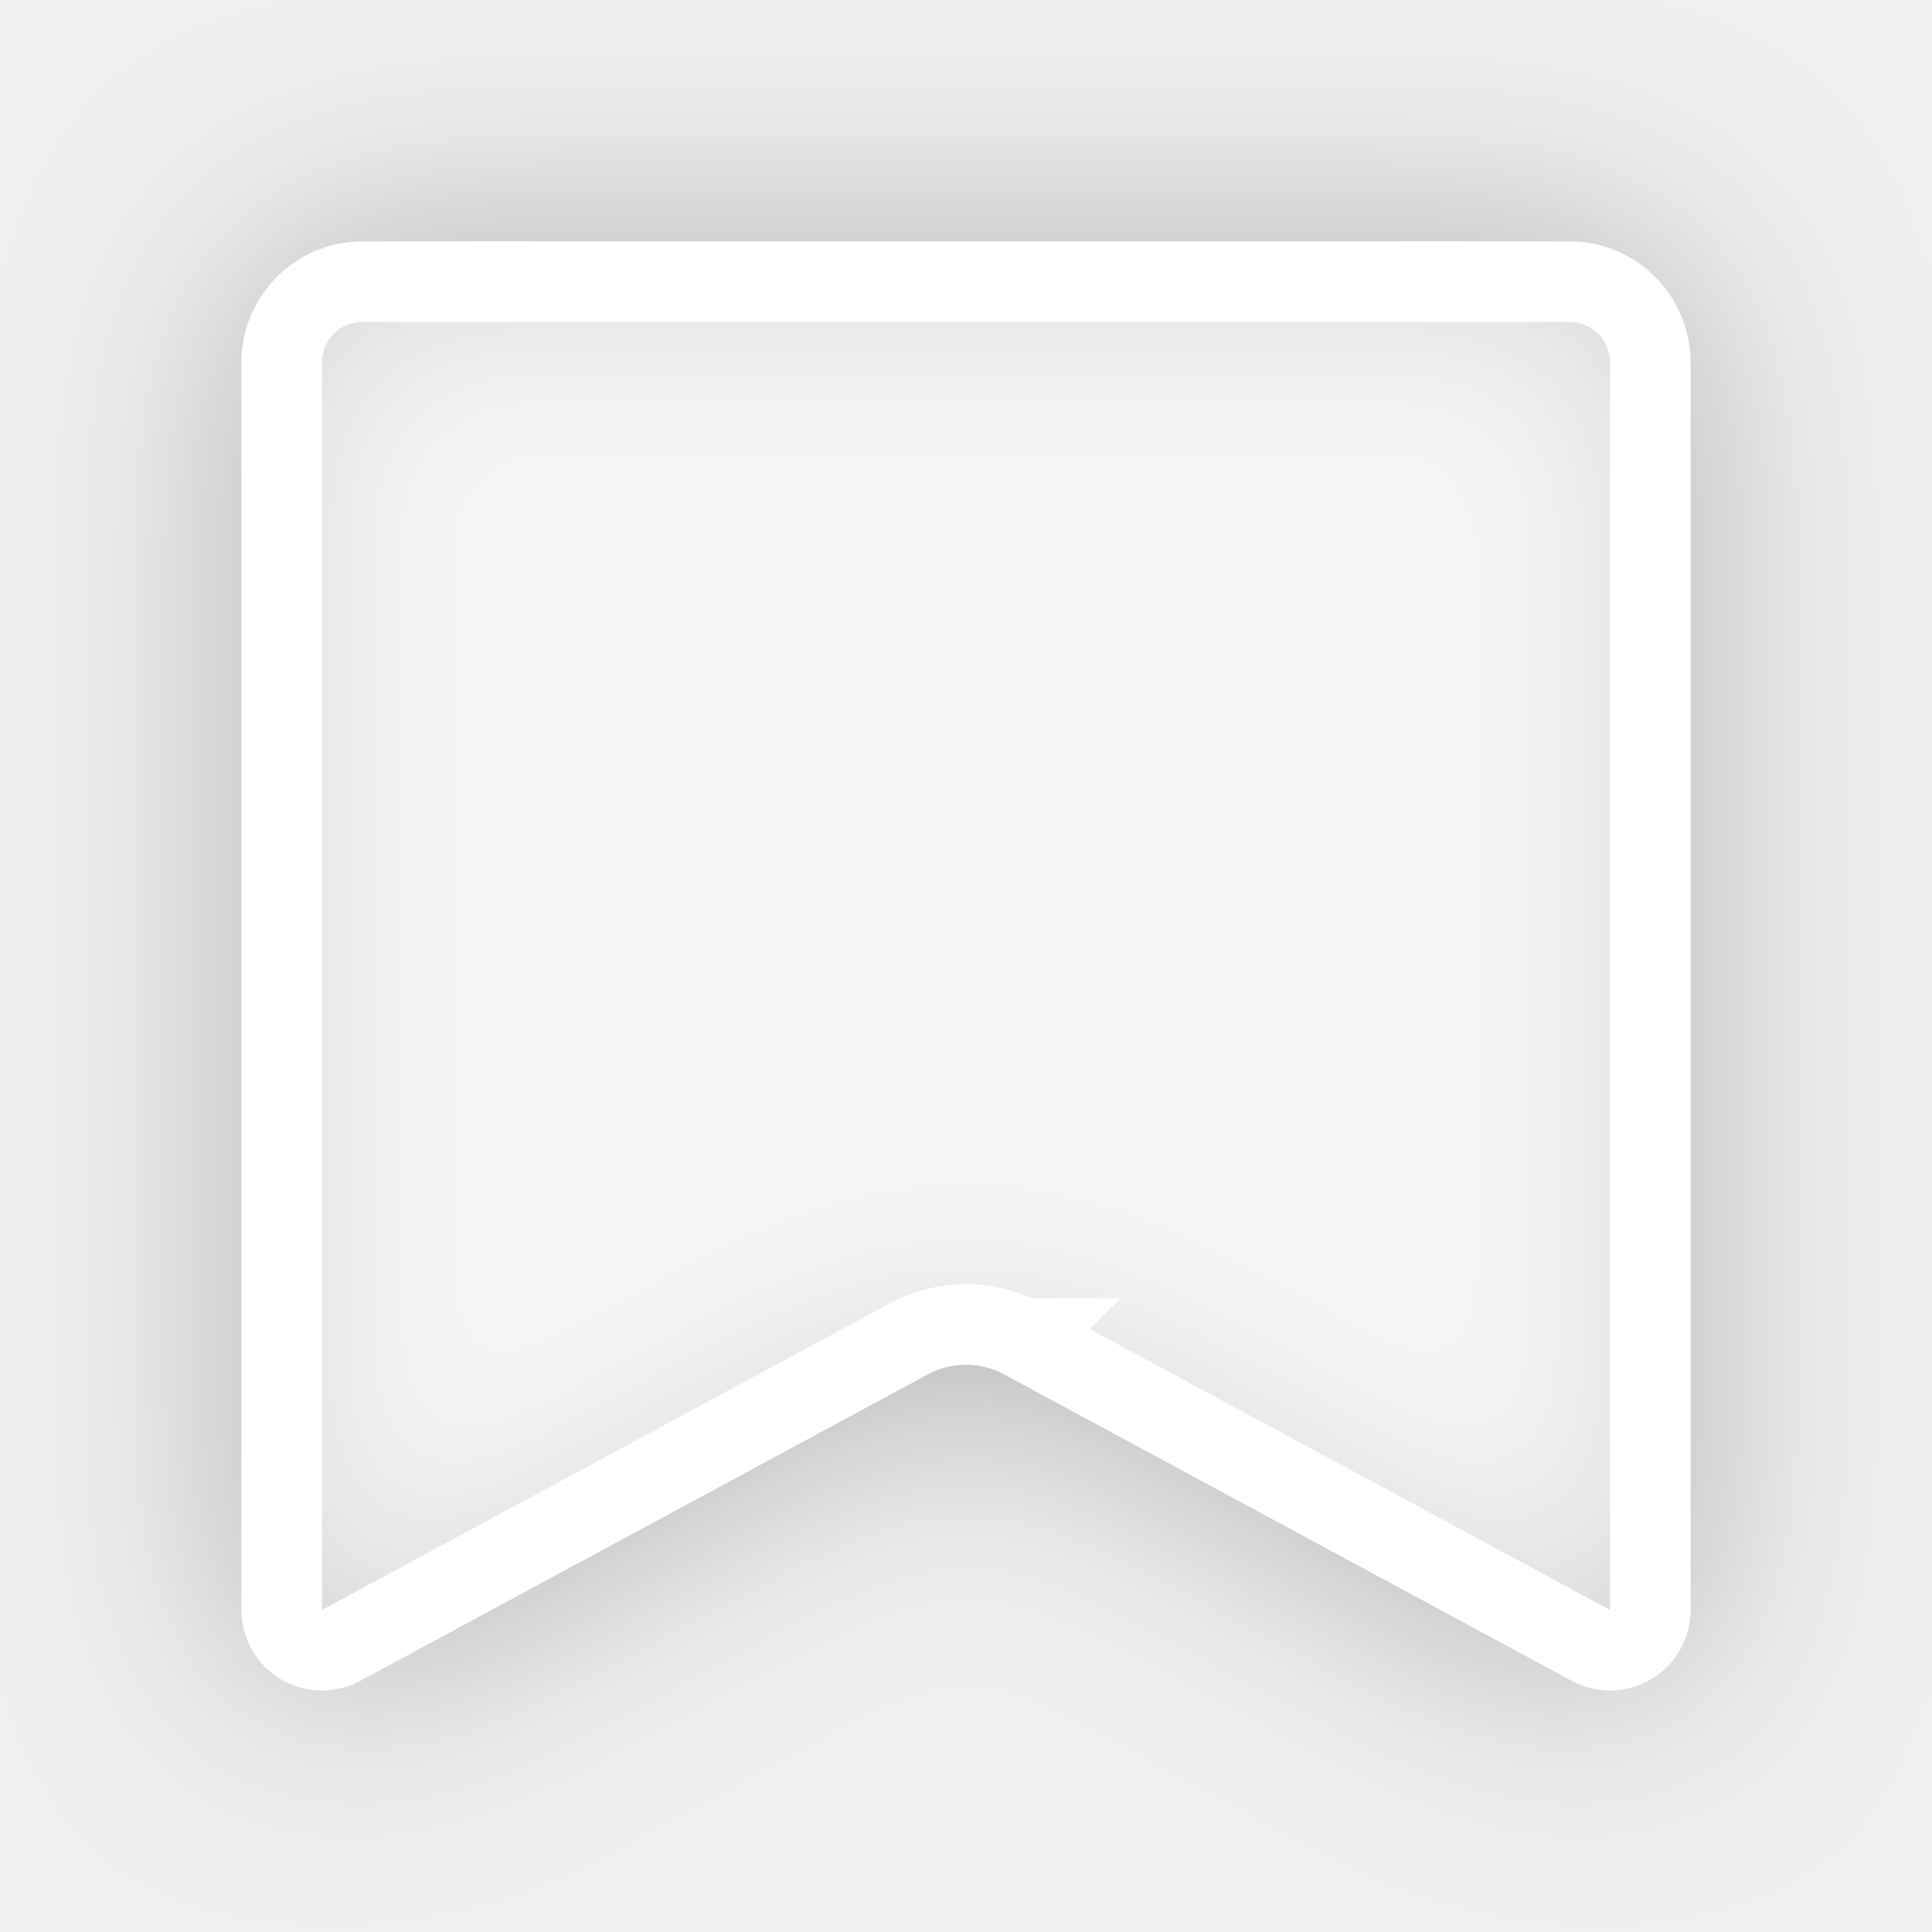
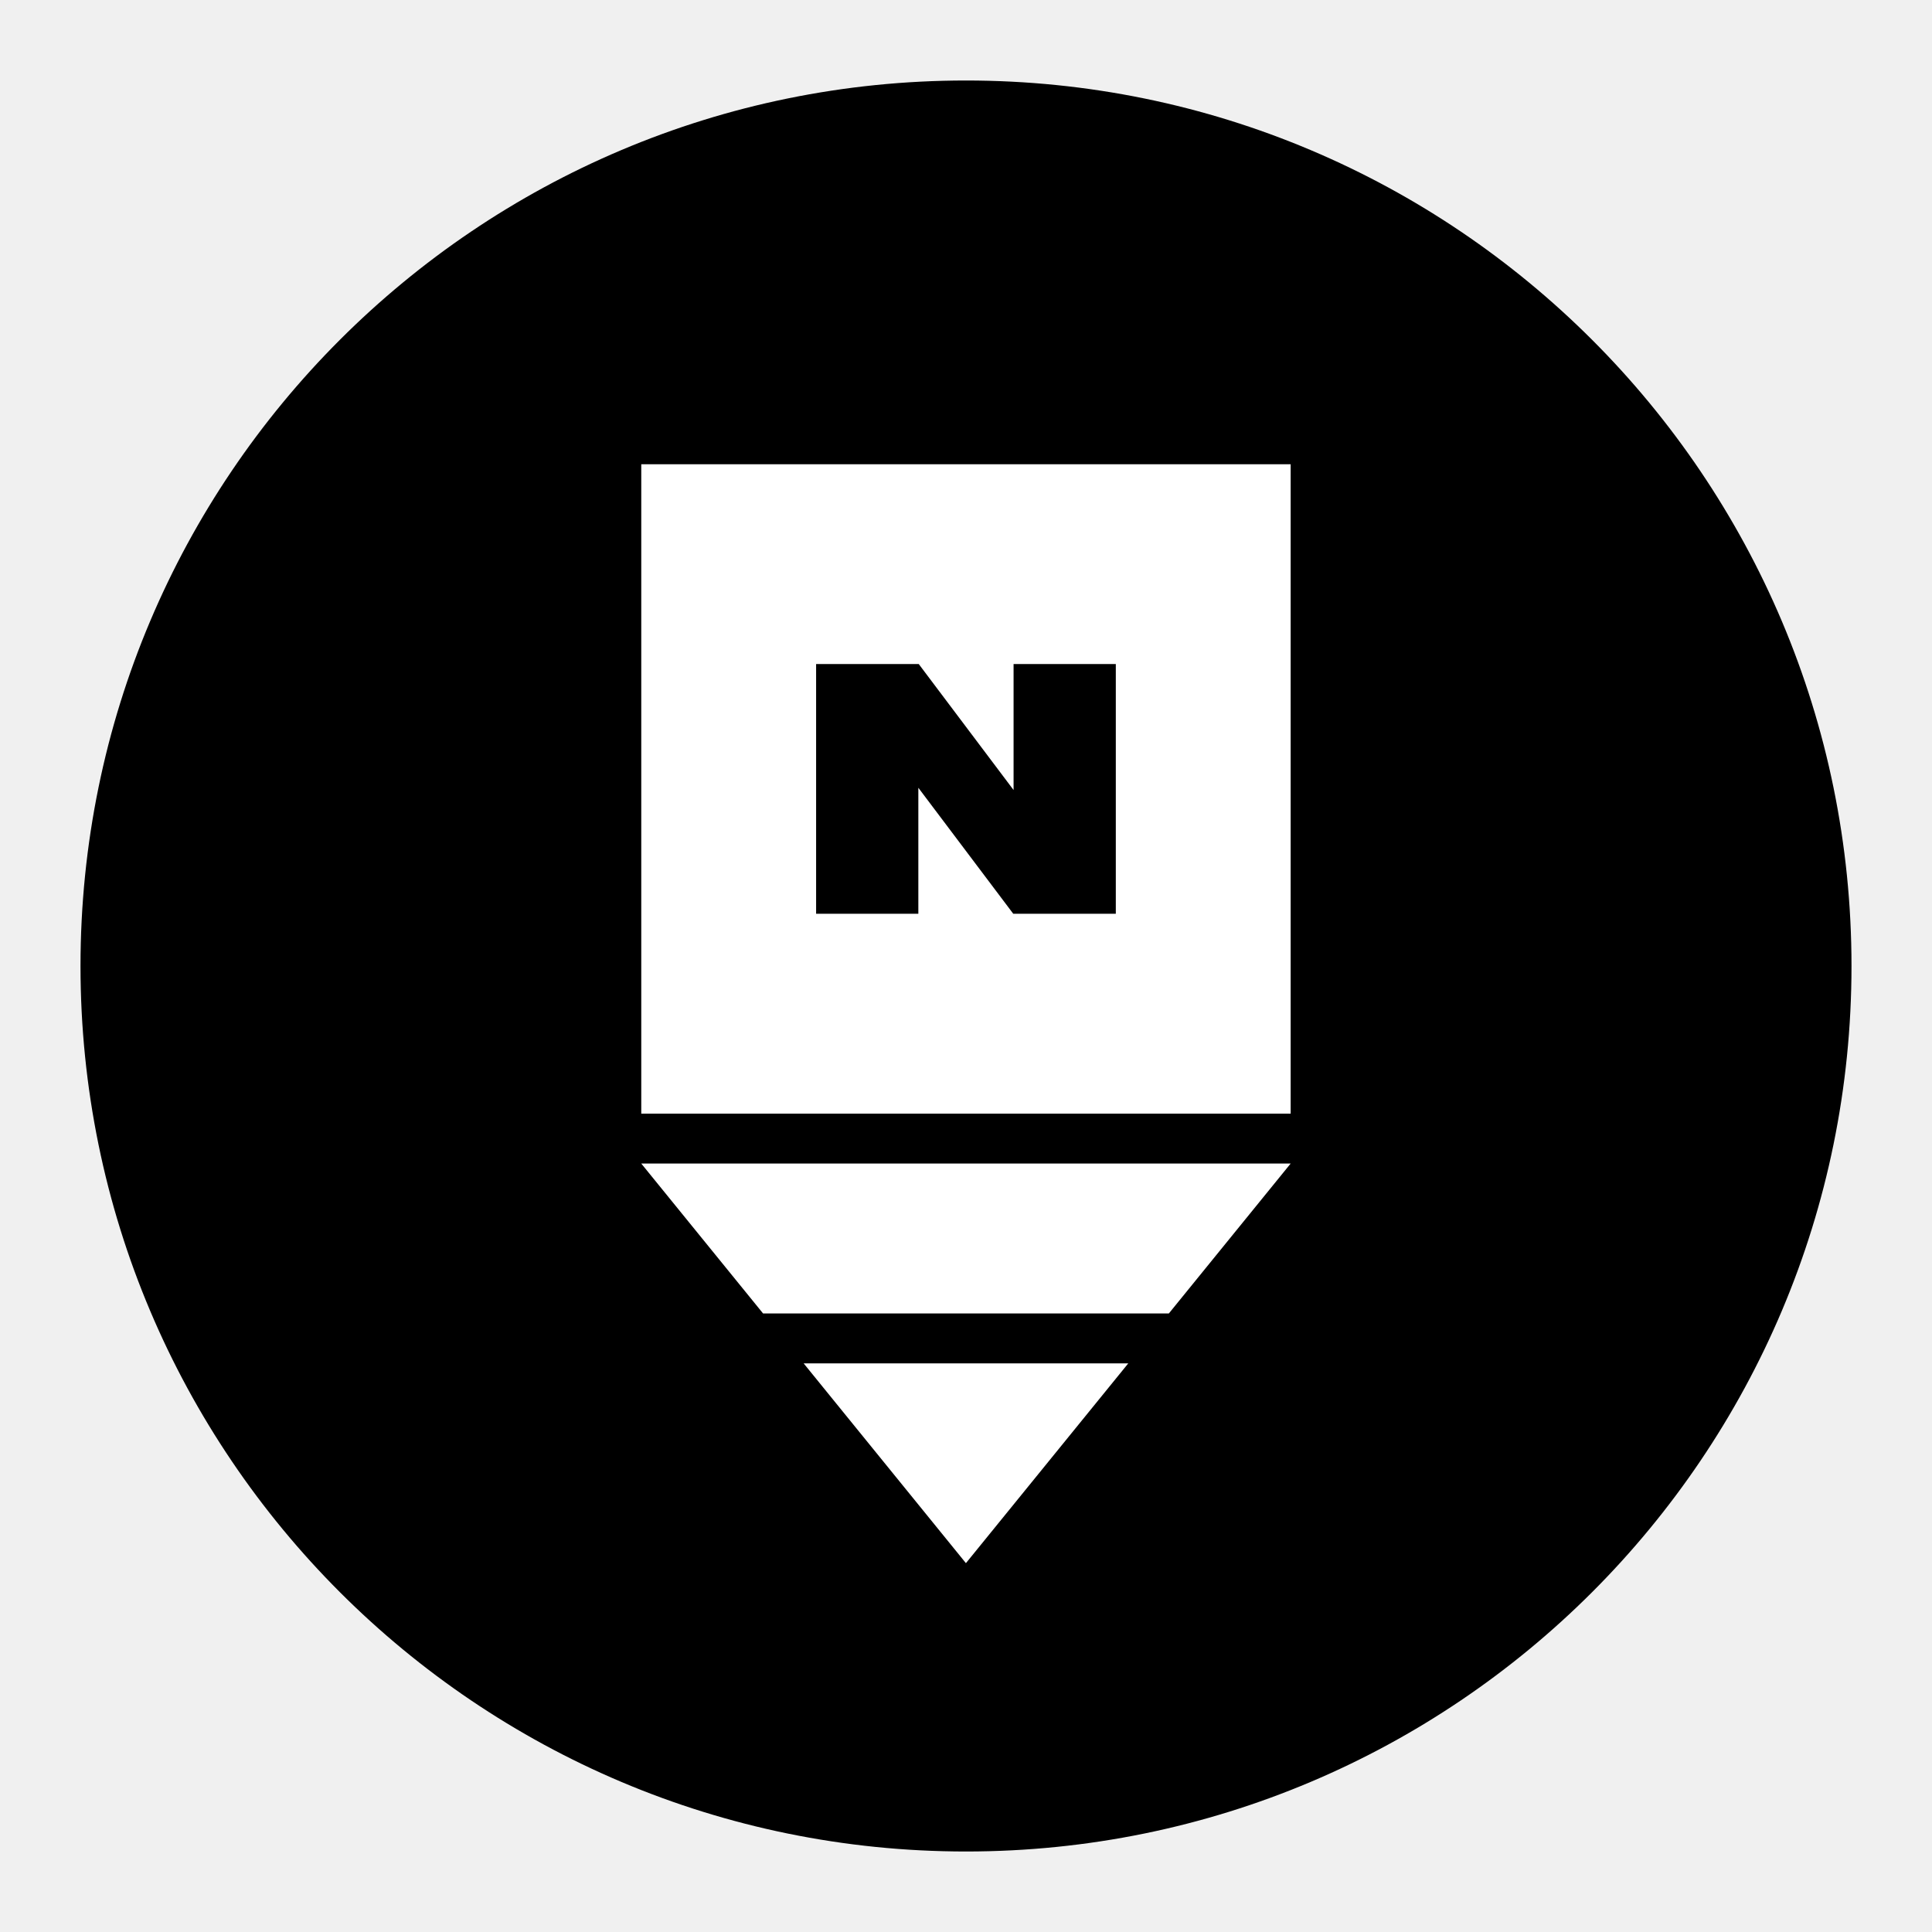
- <svg xmlns="http://www.w3.org/2000/svg" width="24" height="24" viewBox="0 0 24 24">
-   <defs>
-     <path id="scrap-icon-1-b" d="M12.472 6.93l7.056-3.811A1 1 0 0 1 21 4.002v15.496c0 .83-.672 1.502-1.5 1.502h-15c-.828 0-1.5-.673-1.5-1.502V4.002a1 1 0 0 1 1.472-.883l7.056 3.811a.999.999 0 0 0 .944 0z" />
-     <filter id="scrap-icon-1-a" width="150%" height="150%" x="-25%" y="-25%" filterUnits="objectBoundingBox">
-       <feOffset in="SourceAlpha" result="shadowOffsetOuter1" />
-       <feGaussianBlur in="shadowOffsetOuter1" result="shadowBlurOuter1" stdDeviation="1.5" />
-       <feComposite in="shadowBlurOuter1" in2="SourceAlpha" operator="out" result="shadowBlurOuter1" />
-       <feColorMatrix in="shadowBlurOuter1" values="0 0 0 0 0 0 0 0 0 0 0 0 0 0 0 0 0 0 0.26 0" />
-     </filter>
-     <filter id="scrap-icon-1-c" width="150%" height="150%" x="-25%" y="-25%" filterUnits="objectBoundingBox">
-       <feGaussianBlur in="SourceAlpha" result="shadowBlurInner1" stdDeviation="1.5" />
-       <feOffset in="shadowBlurInner1" result="shadowOffsetInner1" />
-       <feComposite in="shadowOffsetInner1" in2="SourceAlpha" k2="-1" k3="1" operator="arithmetic" result="shadowInnerInner1" />
-       <feColorMatrix in="shadowInnerInner1" values="0 0 0 0 0 0 0 0 0 0 0 0 0 0 0 0 0 0 0.2 0" />
-     </filter>
-   </defs>
-   <g fill="none" fill-rule="nonzero" transform="matrix(1 0 0 -1 0 24)">
-     <use fill="#000" filter="url(#scrap-icon-1-a)" href="#scrap-icon-1-b" />
-     <use fill="#FFF" fill-opacity=".4" href="#scrap-icon-1-b" />
-     <use fill="#000" filter="url(#scrap-icon-1-c)" href="#scrap-icon-1-b" />
-     <path stroke="#FFF" d="M12.71 7.37h-.002a1.5 1.5 0 0 1-1.417 0L4.236 3.56a.499.499 0 0 0-.736.442v15.496c0 .553.448 1.002 1 1.002h15c.552 0 1-.449 1-1.002V4.002a.499.499 0 0 0-.734-.443l-7.057 3.81zm-.475-.88h-.001z" />
-   </g>
+ <svg xmlns="http://www.w3.org/2000/svg" width="24" height="24" viewBox="0 0 24 24" fill="none" class="css-8n6bc3">
+   <circle cx="12" cy="12" r="11" fill="currentColor" />
+   <path d="M7.966 5.767H16.033V13.834H7.966V5.767ZM12.591 8.249V9.814L11.413 8.249H10.138V11.351H11.408V9.786L12.587 11.351H13.861V8.249H12.591Z" fill="white" />
+   <path d="M7.966 14.454H16.033L14.52 16.316H9.479L7.966 14.454Z" fill="white" />
+   <path d="M9.983 16.936H14.016L11.999 19.418L9.983 16.936Z" fill="white" />
</svg>
